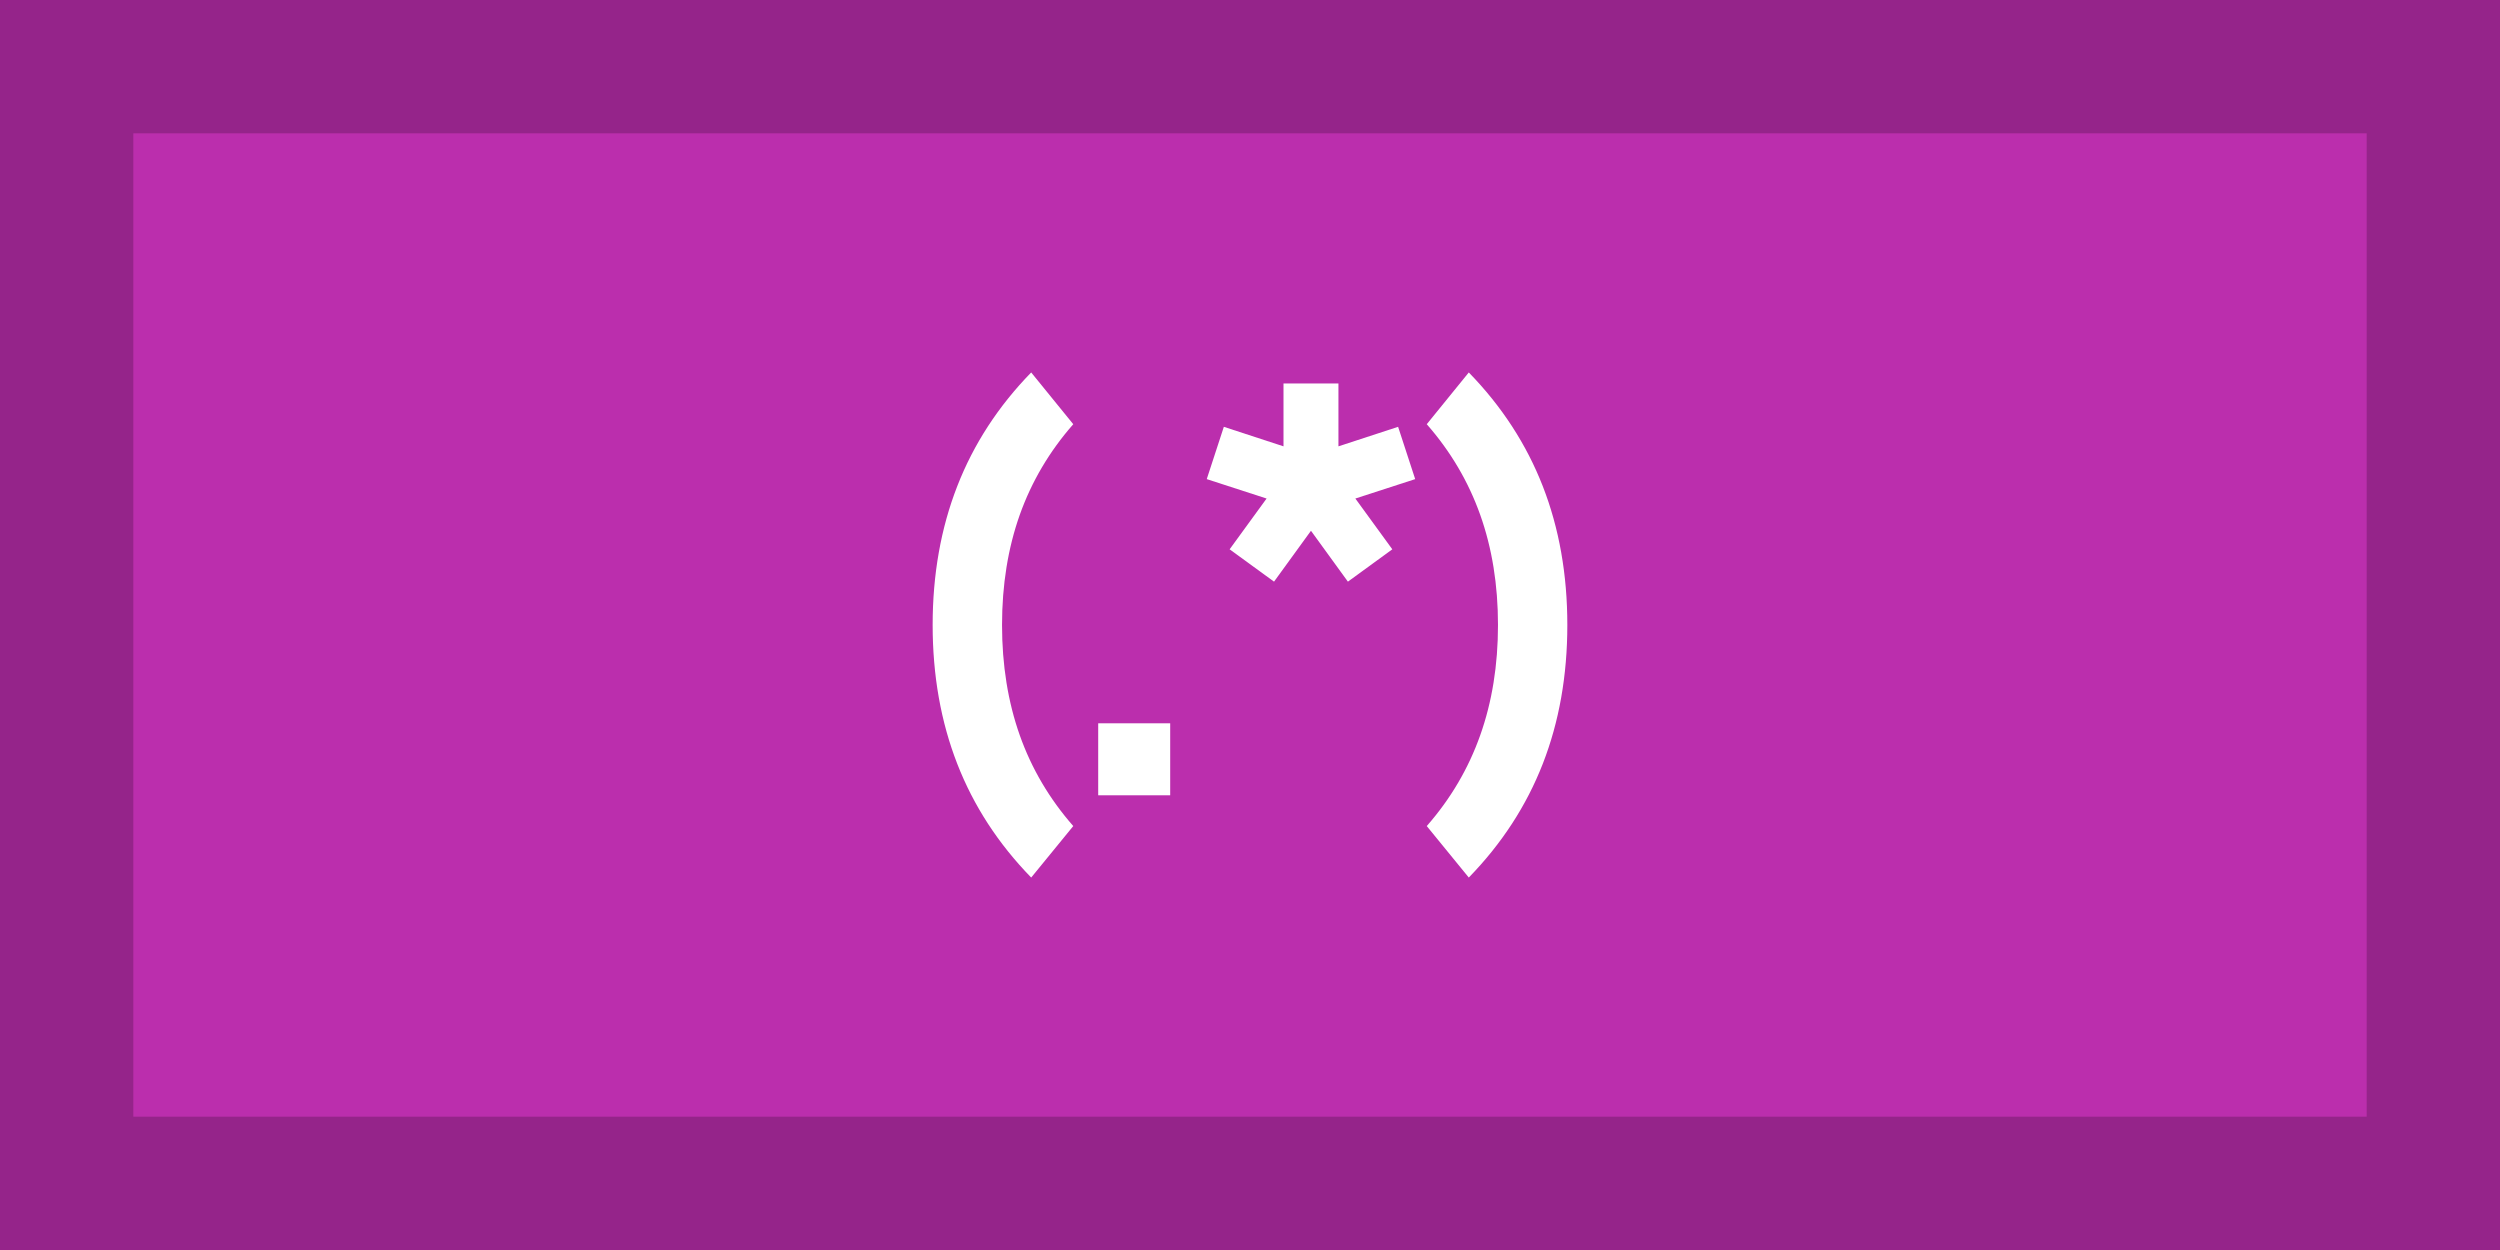
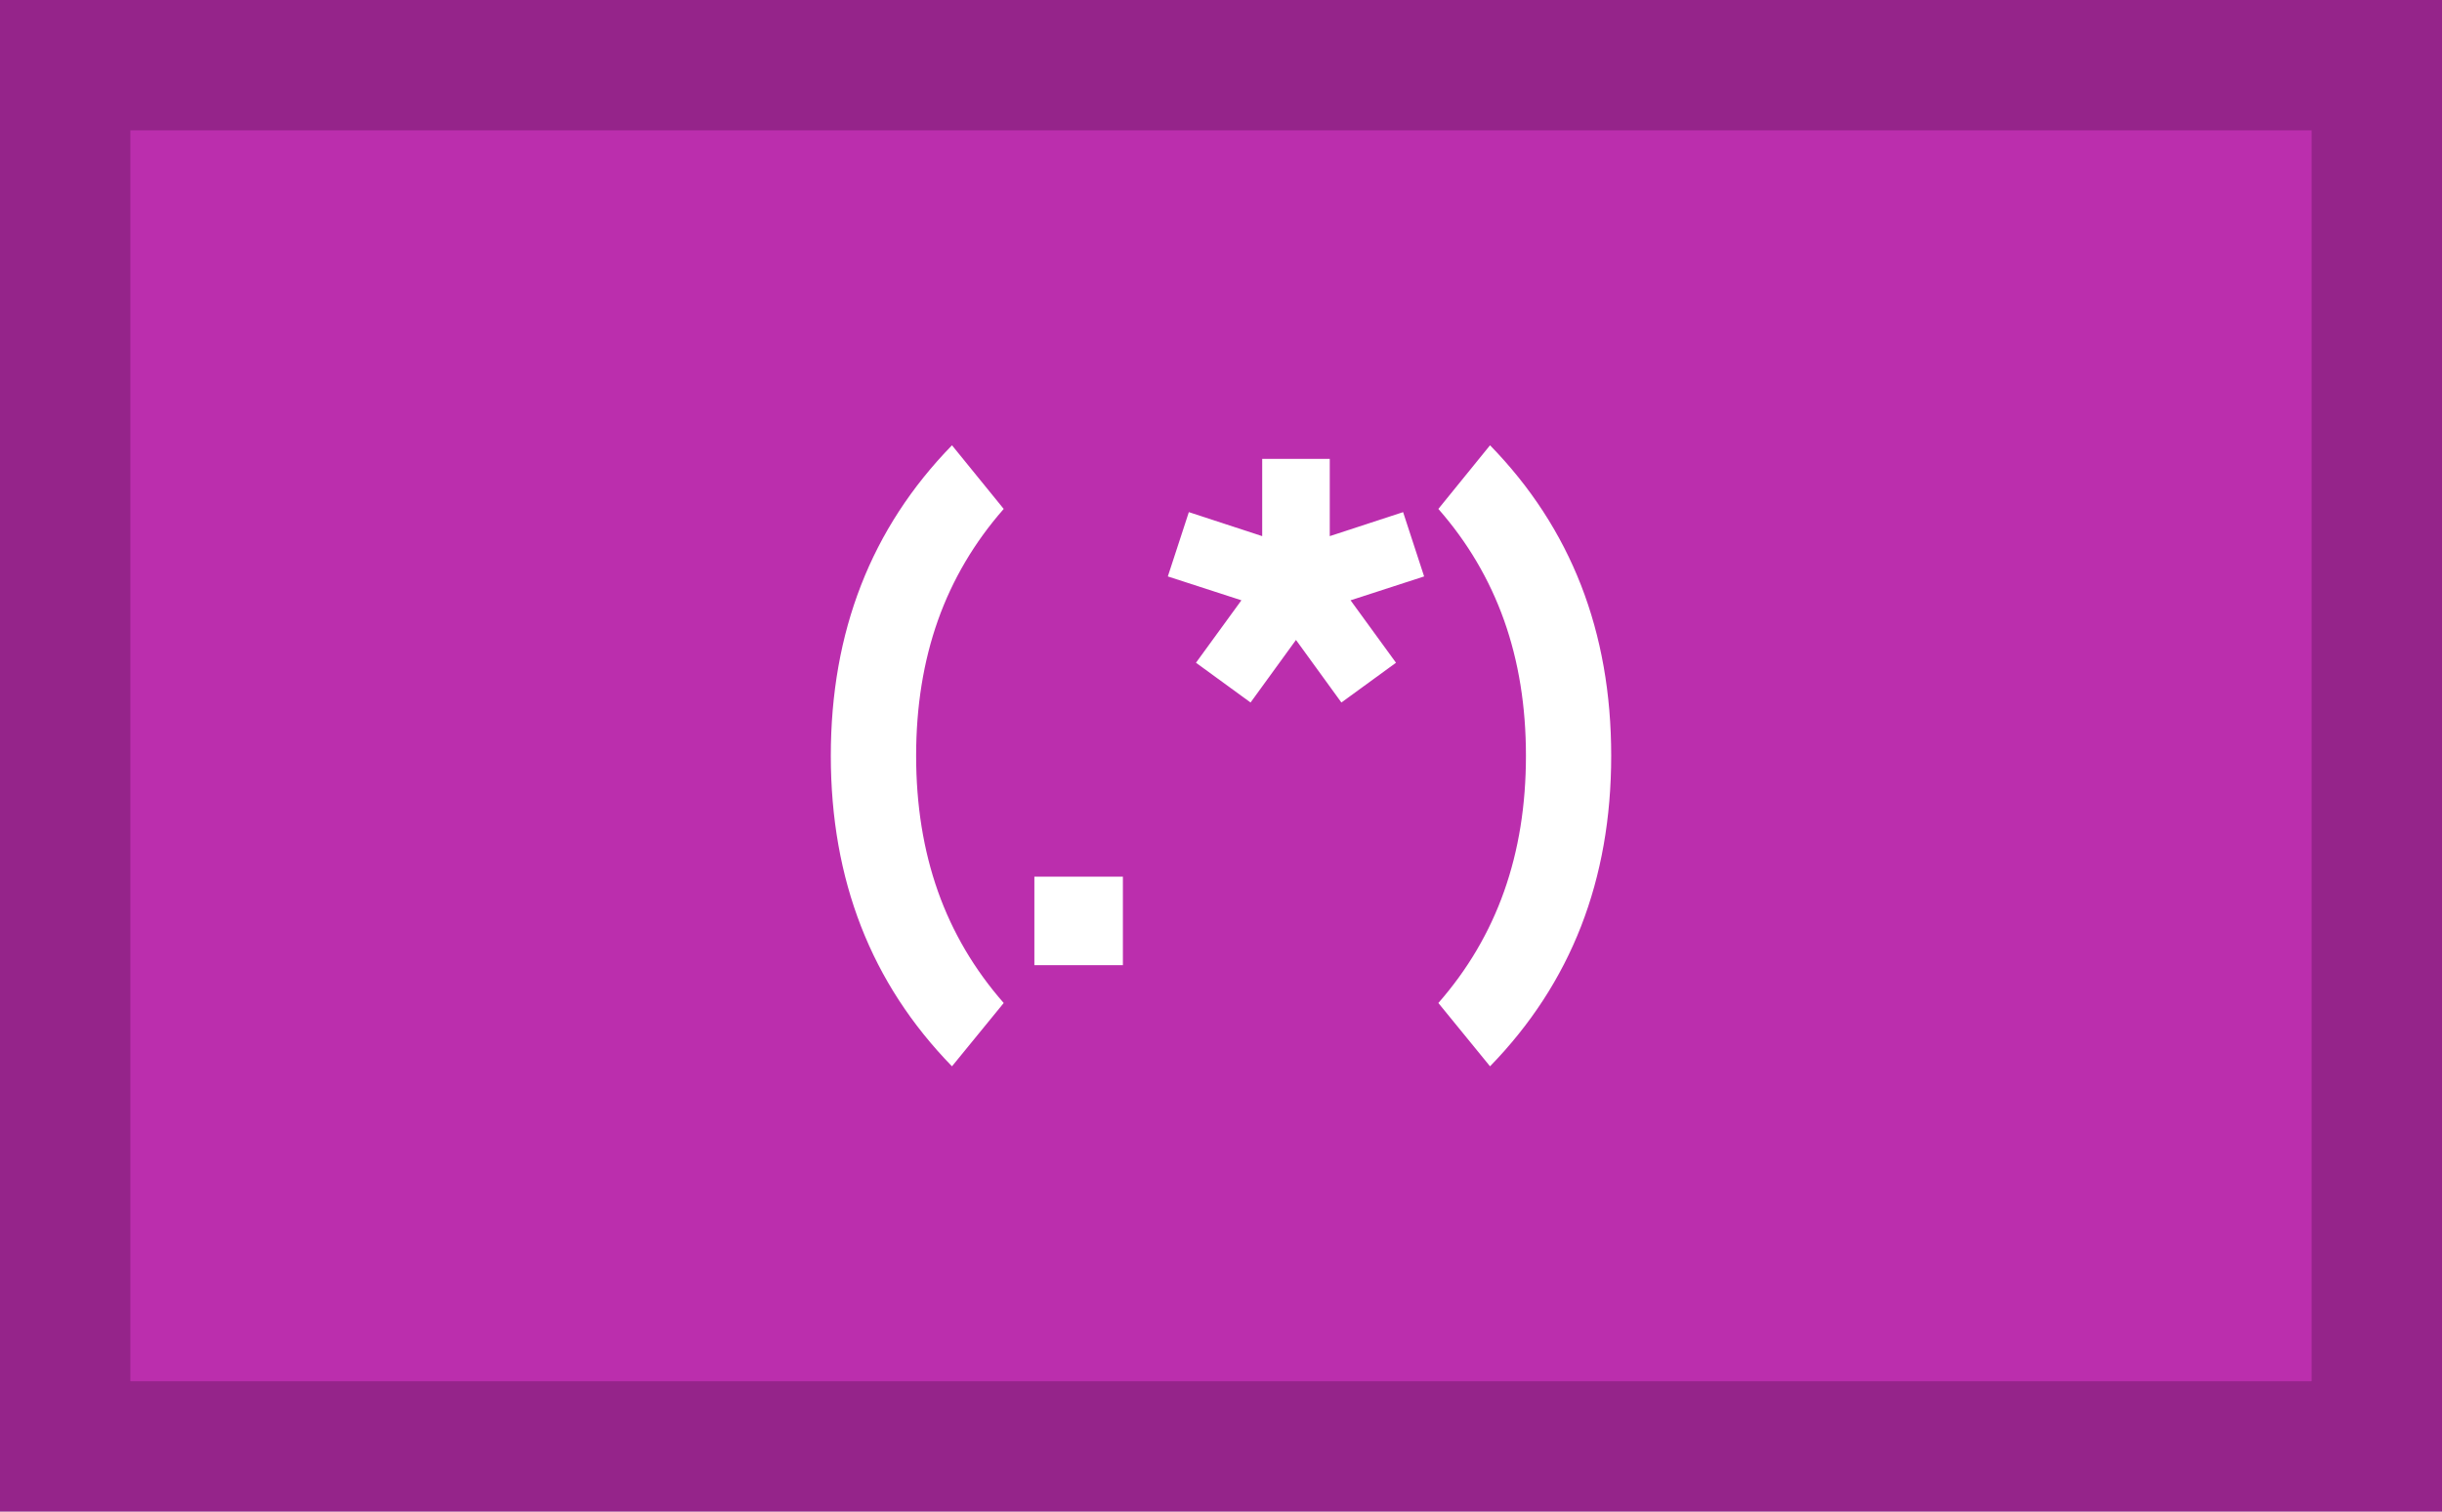
- <svg xmlns="http://www.w3.org/2000/svg" width="100%" height="100%" viewBox="0 0 600 300" version="1.1" xml:space="preserve" style="fill-rule:evenodd;clip-rule:evenodd;">
-   <rect id="rect1" x="0" y="0" width="600" height="300" style="fill:rgb(187,46,173);stroke:rgb(149,36,138);stroke-width:64px;" />
-   <g transform="matrix(10.76493,0,0,10.76493,-1862.203,-1368.355)">
-     <path d="M195.978,146.677C195.244,145.923 194.694,145.078 194.329,144.14C193.964,143.203 193.781,142.171 193.781,141.046C193.781,139.921 193.964,138.89 194.329,137.953C194.694,137.015 195.244,136.169 195.978,135.416L196.916,136.57C196.385,137.175 195.987,137.849 195.723,138.591C195.46,139.334 195.328,140.152 195.328,141.046C195.328,141.941 195.46,142.76 195.723,143.504C195.987,144.249 196.385,144.923 196.916,145.529L195.978,146.677Z" style="fill:white;fill-rule:nonzero;" />
-     <rect x="197.472" y="143.238" width="1.605" height="1.605" style="fill:white;" />
-     <path d="M201.72,138.263L202.711,137.548L204.029,139.359L203.039,140.08L201.72,138.263ZM200.402,139.359L201.72,137.548L202.711,138.263L201.392,140.08L200.402,139.359ZM199.892,137.794L200.273,136.628L202.406,137.326L202.025,138.486L199.892,137.794ZM201.603,135.662L202.828,135.662L202.828,137.906L201.603,137.906L201.603,135.662ZM202.025,137.326L204.158,136.628L204.539,137.794L202.406,138.486L202.025,137.326Z" style="fill:white;fill-rule:nonzero;" />
-     <path d="M204.797,145.529C205.328,144.923 205.725,144.249 205.989,143.504C206.253,142.76 206.385,141.941 206.385,141.046C206.385,140.152 206.253,139.334 205.989,138.591C205.725,137.849 205.328,137.175 204.797,136.57L205.734,135.416C206.468,136.169 207.018,137.015 207.384,137.953C207.749,138.89 207.931,139.921 207.931,141.046C207.931,142.171 207.749,143.203 207.384,144.14C207.018,145.078 206.468,145.923 205.734,146.677L204.797,145.529Z" style="fill:white;fill-rule:nonzero;" />
+ <svg xmlns="http://www.w3.org/2000/svg" version="1.1" width="299.73" height="185.544" viewBox="0,0,299.73,185.544">
+   <g transform="translate(-90.1349,-87.22786)">
+     <g stroke-miterlimit="10">
+       <path d="M98.135,264.772v-169.544h283.73v169.544z" fill="#bb2ead" fill-rule="nonzero" stroke="#95248a" stroke-width="16" />
+       <g fill="#ffffff" stroke="none" stroke-width="1">
+         <path d="M206.98,218.114c-4.969,-5.104 -8.692,-10.824 -11.162,-17.174c-2.471,-6.343 -3.71,-13.329 -3.71,-20.944c0,-7.615 1.239,-14.594 3.71,-20.937c2.471,-6.35 6.194,-12.076 11.162,-17.174l6.35,7.812c-3.594,4.095 -6.289,8.658 -8.076,13.681c-1.78,5.03 -2.674,10.567 -2.674,16.618c0,6.058 0.894,11.602 2.674,16.639c1.787,5.043 4.481,9.606 8.076,13.708z" fill-rule="nonzero" />
+         <path d="M217.093,205.699v-10.865h10.865v10.865z" fill-rule="evenodd" />
+         <path d="M245.849,161.158l6.708,-4.84l8.922,12.259l-6.702,4.881zM236.927,168.577l8.922,-12.259l6.708,4.84l-8.929,12.3zM233.474,157.983l2.579,-7.893l14.439,4.725l-2.579,7.852zM245.057,143.551h8.292v15.19h-8.292zM247.913,154.815l14.439,-4.725l2.579,7.893l-14.439,4.684z" fill-rule="nonzero" />
+         <path d="M266.678,210.343c3.594,-4.102 6.282,-8.665 8.069,-13.708c1.787,-5.036 2.681,-10.58 2.681,-16.639c0,-6.052 -0.894,-11.589 -2.681,-16.618c-1.787,-5.023 -4.474,-9.585 -8.069,-13.681l6.343,-7.812c4.969,5.097 8.692,10.824 11.169,17.174c2.471,6.343 3.703,13.322 3.703,20.937c0,7.615 -1.232,14.601 -3.703,20.944c-2.478,6.35 -6.201,12.07 -11.169,17.174z" fill-rule="nonzero" />
+       </g>
+     </g>
  </g>
</svg>
